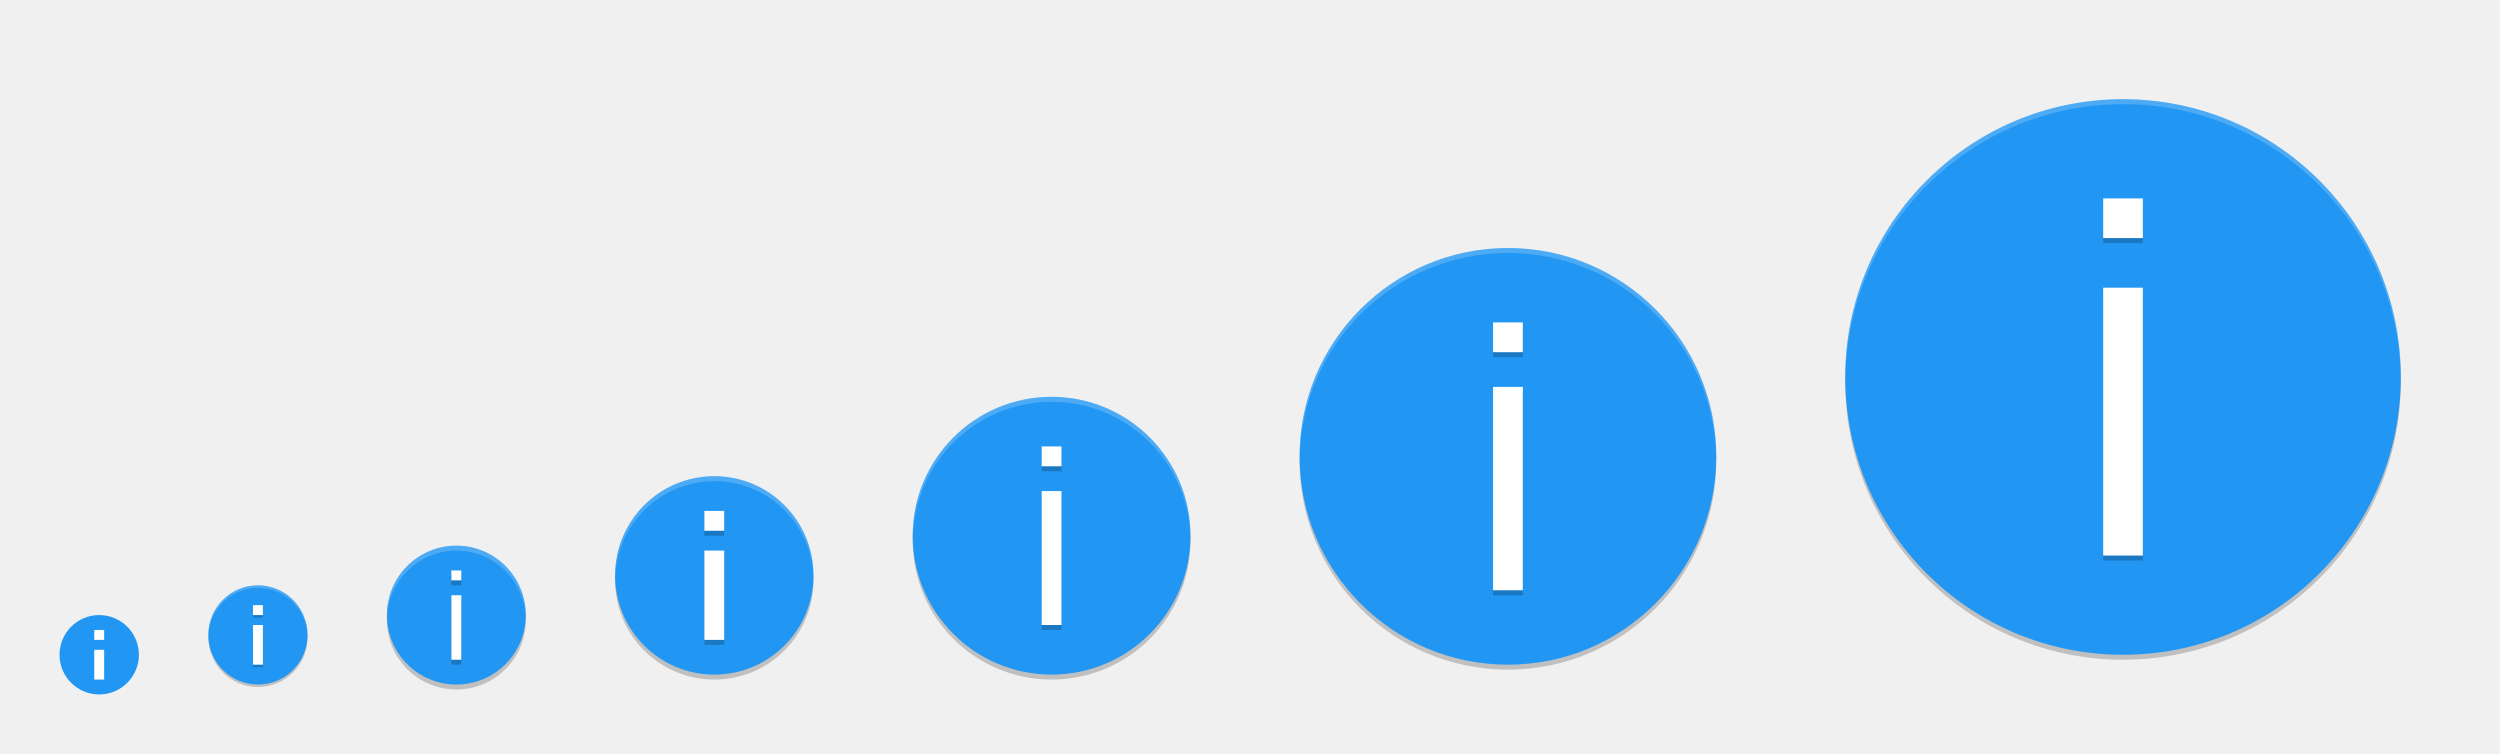
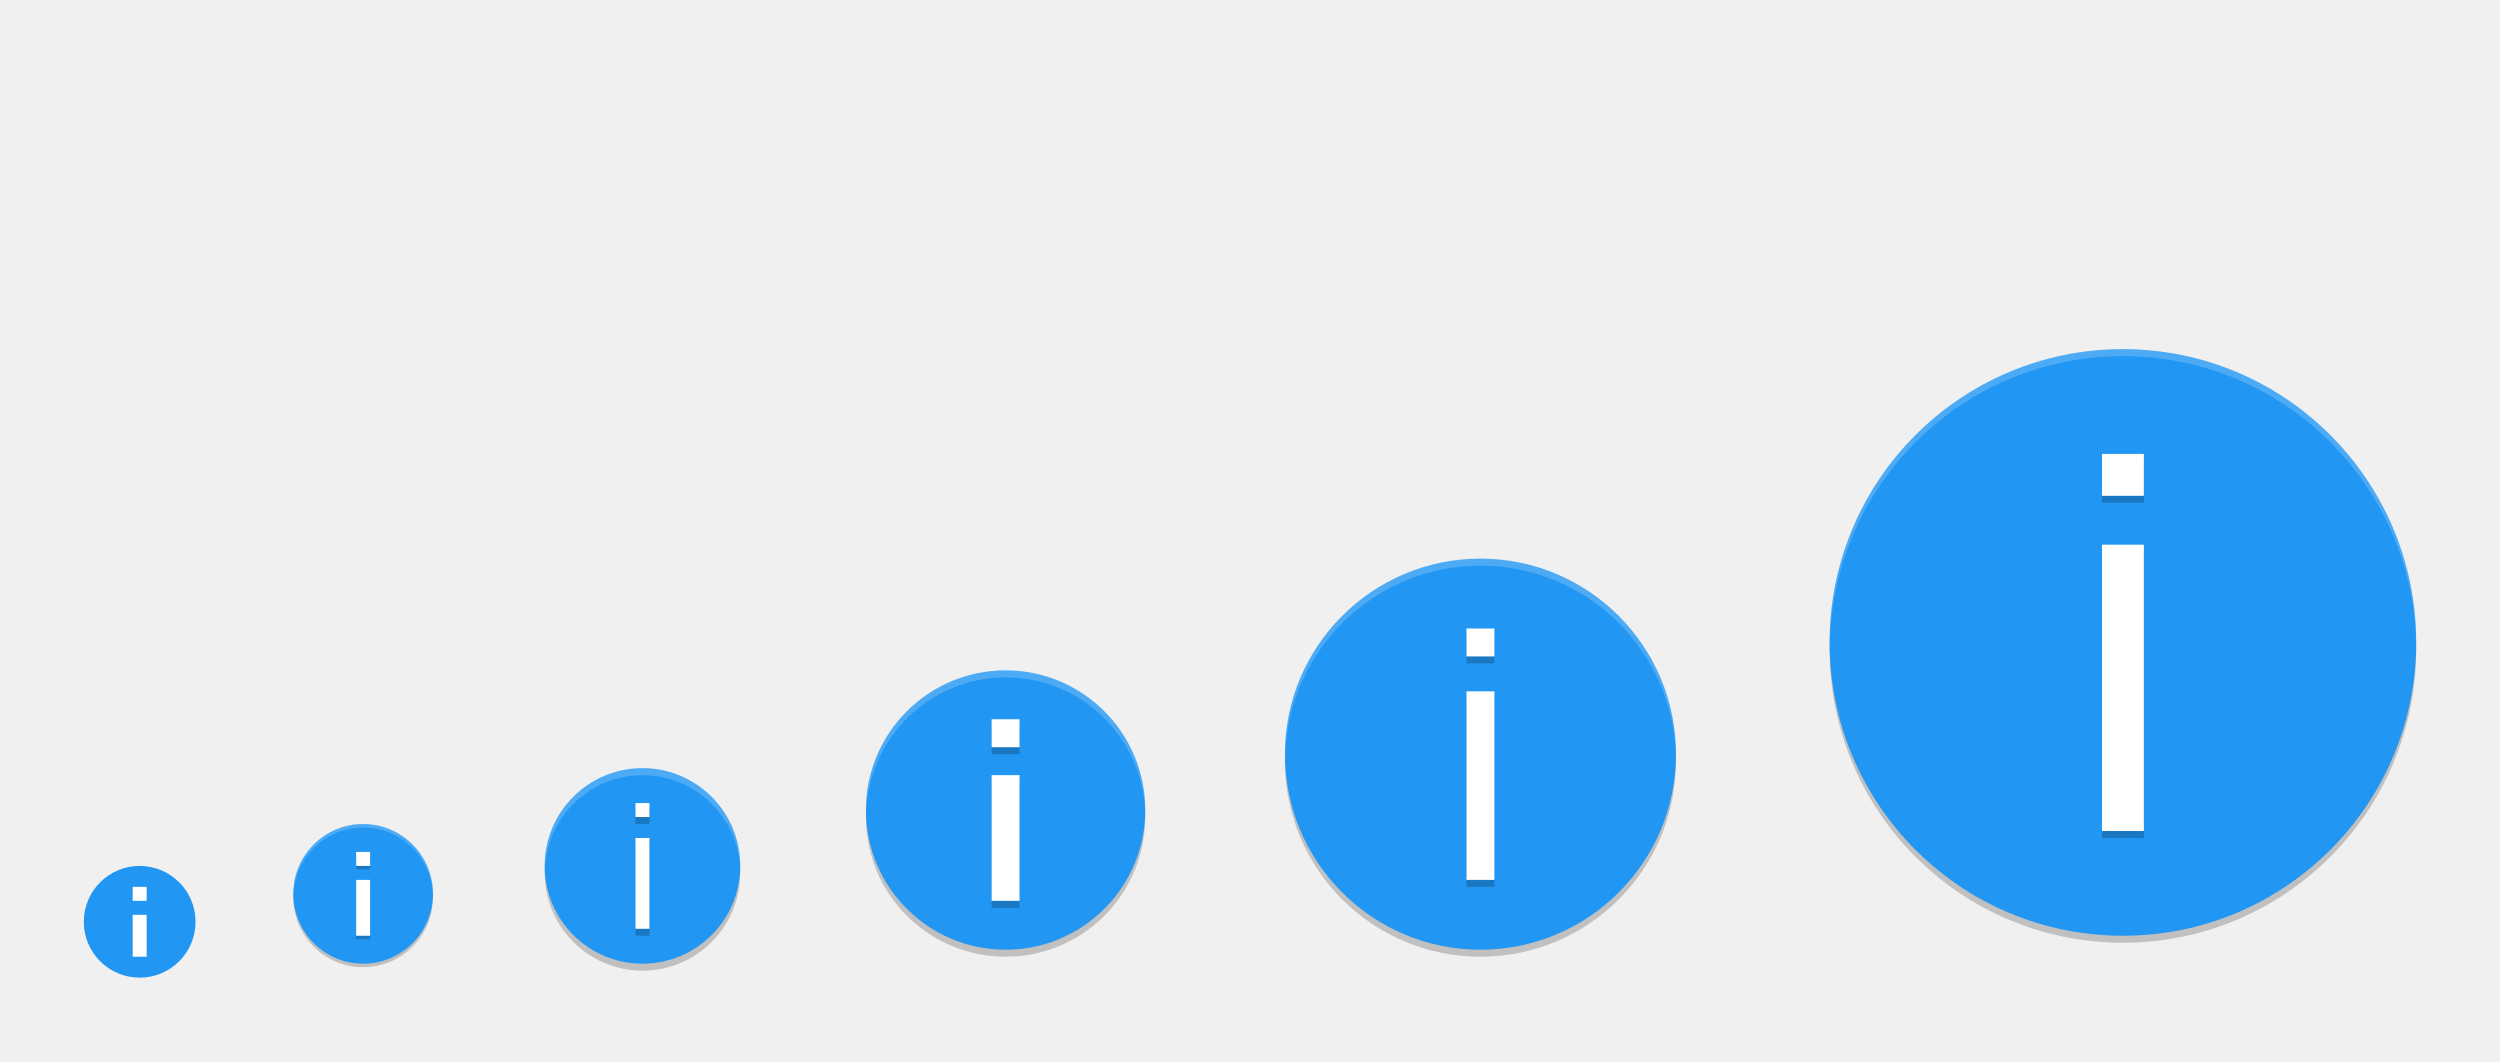
- <svg xmlns="http://www.w3.org/2000/svg" width="504" height="152" viewBox="0 0 504 152" version="1.1" id="svg5">
+ <svg xmlns="http://www.w3.org/2000/svg" width="358" height="152" viewBox="0 0 358 152" version="1.1" id="svg5">
  <defs id="defs2" />
  <g id="Baseplate" style="display:none">
    <text y="24.168" xml:space="preserve" x="13.505" style="font-style:normal;font-variant:normal;font-weight:normal;font-stretch:normal;line-height:0%;font-family:'DejaVu Sans';-inkscape-font-specification:'DejaVu Sans';display:inline;fill:#000000;fill-opacity:1;stroke:none;enable-background:new" id="context">
      <tspan style="font-style:normal;font-variant:normal;font-weight:normal;font-stretch:normal;font-size:18px;line-height:1.25;font-family:'DejaVu Sans';-inkscape-font-specification:'DejaVu Sans'" y="24.168" x="13.505" id="tspan3933">actions</tspan>
    </text>
    <text y="24.168" xml:space="preserve" x="120.987" style="font-style:normal;font-variant:normal;font-weight:bold;font-stretch:normal;line-height:0%;font-family:'DejaVu Sans';-inkscape-font-specification:'DejaVu Sans Bold';text-align:start;writing-mode:lr-tb;text-anchor:start;display:inline;fill:#000000;fill-opacity:1;stroke:none;enable-background:new" id="icon-name">
      <tspan style="font-style:normal;font-variant:normal;font-weight:bold;font-stretch:normal;font-size:18px;line-height:1.25;font-family:'DejaVu Sans';-inkscape-font-specification:'DejaVu Sans Bold'" y="24.168" x="120.987" id="tspan3937">help-info</tspan>
    </text>
    <rect style="opacity:1;fill:#ffffff;stroke-width:5;stroke-linecap:round;stroke-linejoin:round" id="16x16" width="16" height="16" x="12" y="124" />
    <rect style="opacity:1;fill:#ffffff;stroke-width:5;stroke-linecap:round;stroke-linejoin:round" id="24x24" width="24" height="24" x="40" y="116" />
    <rect style="opacity:1;fill:#ffffff;stroke-width:5;stroke-linecap:round;stroke-linejoin:round" id="22x22" width="22" height="22" x="41" y="117" />
    <rect style="opacity:1;fill:#ffffff;stroke-width:5;stroke-linecap:round;stroke-linejoin:round" id="32x32" width="32" height="32" x="76" y="108" />
    <rect style="opacity:1;fill:#ffffff;stroke-width:5;stroke-linecap:round;stroke-linejoin:round" id="48x48" width="48" height="48" x="120" y="92" />
    <rect style="opacity:1;fill:#ffffff;stroke-width:5;stroke-linecap:round;stroke-linejoin:round" id="64x64" width="64" height="64" x="180" y="76" />
-     <rect style="fill:#ffffff;stroke-width:10;stroke-linecap:round;stroke-linejoin:round" id="128x128" width="128" height="128" x="364" y="12" />
    <rect style="fill:#ffffff;stroke-width:7.5;stroke-linecap:round;stroke-linejoin:round" id="96x96" width="96" height="96" x="256" y="44" />
  </g>
  <g id="Shadow">
    <circle style="opacity:0.2;fill:#000000;fill-opacity:1;stroke-width:5;stroke-linecap:round;stroke-linejoin:round" id="path2199" cx="52" cy="128.5" r="10" />
    <circle style="opacity:0.2;fill:#000000;fill-opacity:1;stroke-width:5;stroke-linecap:round;stroke-linejoin:round" id="path2201" cx="92" cy="125" r="14" />
    <circle style="opacity:0.2;fill:#000000;fill-opacity:1;stroke-width:5;stroke-linecap:round;stroke-linejoin:round" id="path2255" cx="144" cy="117" r="20" />
    <circle style="opacity:0.2;fill:#000000;fill-opacity:1;stroke-width:5;stroke-linecap:round;stroke-linejoin:round" id="path2257" cx="212" cy="109" r="28" />
    <circle style="opacity:0.2;fill:#000000;fill-opacity:1;stroke-width:5;stroke-linecap:round;stroke-linejoin:round" id="path2259" cx="304" cy="93" r="42" />
-     <circle style="opacity:0.2;fill:#000000;fill-opacity:1;stroke-width:5;stroke-linecap:round;stroke-linejoin:round" id="path2261" cx="428" cy="77" r="56" />
  </g>
  <g id="Background">
    <circle style="opacity:1;fill:#2196f3;fill-opacity:1;stroke-width:5;stroke-linecap:round;stroke-linejoin:round" id="path1551" cx="20" cy="132" r="8" />
    <circle style="opacity:1;fill:#2196f3;fill-opacity:1;stroke-width:5;stroke-linecap:round;stroke-linejoin:round" id="path1553" cx="52" cy="128" r="10" />
    <circle style="opacity:1;fill:#2196f3;fill-opacity:1;stroke-width:5;stroke-linecap:round;stroke-linejoin:round" id="path1555" cx="92" cy="124" r="14" />
    <circle style="opacity:1;fill:#2196f3;fill-opacity:1;stroke-width:5;stroke-linecap:round;stroke-linejoin:round" id="path1557" cx="144" cy="116" r="20" />
    <circle style="opacity:1;fill:#2196f3;fill-opacity:1;stroke-width:5;stroke-linecap:round;stroke-linejoin:round" id="path1559" cx="212" cy="108" r="28" />
    <circle style="opacity:1;fill:#2196f3;fill-opacity:1;stroke-width:5;stroke-linecap:round;stroke-linejoin:round" id="path1561" cx="304" cy="92" r="42" />
-     <circle style="opacity:1;fill:#2196f3;fill-opacity:1;stroke-width:5;stroke-linecap:round;stroke-linejoin:round" id="path1563" cx="428" cy="76" r="56" />
  </g>
  <g id="Symbols">
    <path d="m 19,127 v 2 h 2 v -2 z m 0,4 v 6 h 2 v -6 z" style="fill:#ffffff;stroke-width:5;stroke-linecap:round;stroke-linejoin:round" id="path647" />
-     <path d="m 51,122.5 v 2 h 2 v -2 z m 0,4 v 8 h 2 v -8 z" style="fill:#000000;stroke-width:3.333;stroke-linecap:round;stroke-linejoin:round;opacity:0.2" id="path619" />
+     <path d="m 51,122.5 v 2 h 2 v -2 z m 0,4 v 8 h 2 v -8 z" style="opacity:0.2;fill:#000000;stroke-width:3.333;stroke-linecap:round;stroke-linejoin:round" id="path619" />
    <path d="m 51,122 v 2 h 2 v -2 z m 0,4 v 8 h 2 v -8 z" style="fill:#ffffff;stroke-width:3.333;stroke-linecap:round;stroke-linejoin:round" id="path591" />
-     <path d="m 91,116 v 2 h 2 v -2 z m 0,5 v 13 h 2 v -13 z" style="fill:#000000;stroke-width:6.667;stroke-linecap:round;stroke-linejoin:round;opacity:0.2" id="path889" />
+     <path d="m 91,116 v 2 h 2 v -2 z m 0,5 v 13 h 2 v -13 z" style="opacity:0.2;fill:#000000;stroke-width:6.667;stroke-linecap:round;stroke-linejoin:round" id="path889" />
    <path d="m 91,115 v 2 h 2 v -2 z m 0,5 v 13 h 2 v -13 z" style="fill:#ffffff;stroke-width:6.667;stroke-linecap:round;stroke-linejoin:round" id="path675" />
-     <path d="m 142,104 v 4 h 4 v -4 z m 0,8 v 18 h 4 v -18 z" style="fill:#000000;stroke-width:6.667;stroke-linecap:round;stroke-linejoin:round;opacity:0.2" id="path1082" />
+     <path d="m 142,104 v 4 h 4 v -4 z m 0,8 v 18 h 4 v -18 z" style="opacity:0.2;fill:#000000;stroke-width:6.667;stroke-linecap:round;stroke-linejoin:round" id="path1082" />
    <path d="m 142,103 v 4 h 4 v -4 z m 0,8 v 18 h 4 v -18 z" style="fill:#ffffff;stroke-width:6.667;stroke-linecap:round;stroke-linejoin:round" id="path1054" />
    <path d="m 210,91 v 4 h 4 v -4 z m 0,9 v 27 h 4 v -27 z" style="opacity:0.2;fill:#000000;stroke-width:10;stroke-linecap:round;stroke-linejoin:round" id="path1153" />
    <path d="m 210,90 v 4 h 4 v -4 z m 0,9 V 126 h 4 V 99 Z" style="fill:#ffffff;stroke-width:10;stroke-linecap:round;stroke-linejoin:round" id="path1125" />
-     <path d="m 301,66 v 6 h 6 V 66 Z m 0,13 v 41 h 6 V 79 Z" style="fill:#000000;stroke-width:15;stroke-linecap:round;stroke-linejoin:round;opacity:0.2" id="path1237" />
+     <path d="m 301,66 v 6 h 6 V 66 Z m 0,13 v 41 h 6 V 79 Z" style="opacity:0.2;fill:#000000;stroke-width:15;stroke-linecap:round;stroke-linejoin:round" id="path1237" />
    <path d="m 301,65 v 6 h 6 v -6 z M 301,78 v 41 h 6 V 78 Z" style="fill:#ffffff;stroke-width:15;stroke-linecap:round;stroke-linejoin:round" id="path1209" />
-     <path d="m 424,41 v 8 h 8 v -8 z m 0,18 v 54 h 8 V 59 Z" style="opacity:0.2;fill:#000000;stroke-width:20;stroke-linecap:round;stroke-linejoin:round" id="path1293" />
-     <path d="m 424,40 v 8 h 8 v -8 z m 0,18 v 54 h 8 V 58 Z" style="fill:#ffffff;stroke-width:20;stroke-linecap:round;stroke-linejoin:round" id="path1265" />
  </g>
  <g id="Highlights">
    <path id="path2278" style="opacity:0.2;fill:#ffffff;fill-opacity:1;stroke-width:5;stroke-linecap:round;stroke-linejoin:round" d="m 52,118 a 10,10 0 0 0 -10,10 10,10 0 0 0 0.018,0.25 A 10,10 0 0 1 52,118.5 10,10 0 0 1 61.99,128.125 10,10 0 0 0 62,128 10,10 0 0 0 52,118 Z" />
    <path id="path2280" style="opacity:0.2;fill:#ffffff;fill-opacity:1;stroke-width:5;stroke-linecap:round;stroke-linejoin:round" d="m 92,110 a 14,14 0 0 0 -14,14 14,14 0 0 0 0.035,0.5 A 14,14 0 0 1 92,111 14,14 0 0 1 105.98,124.279 14,14 0 0 0 106,124 14,14 0 0 0 92,110 Z" />
    <path id="path2282" style="opacity:0.2;fill:#ffffff;fill-opacity:1;stroke-width:5;stroke-linecap:round;stroke-linejoin:round" d="m 144,96 a 20,20 0 0 0 -20,20 20,20 0 0 0 0.035,0.5 A 20,20 0 0 1 144,97 20,20 0 0 1 163.982,116.25 20,20 0 0 0 164,116 20,20 0 0 0 144,96 Z" />
    <path id="path2284" style="opacity:0.2;fill:#ffffff;fill-opacity:1;stroke-width:5;stroke-linecap:round;stroke-linejoin:round" d="m 212,80 a 28,28 0 0 0 -28,28 28,28 0 0 0 0.035,0.5 A 28,28 0 0 1 212,81 28,28 0 0 1 239.982,108.252 28,28 0 0 0 240,108 28,28 0 0 0 212,80 Z" />
    <path id="path2286" style="opacity:0.2;fill:#ffffff;fill-opacity:1;stroke-width:5;stroke-linecap:round;stroke-linejoin:round" d="m 304,50 a 42,42 0 0 0 -42,42 42,42 0 0 0 0.035,0.5 A 42,42 0 0 1 304,51 42,42 0 0 1 345.982,92.256 42,42 0 0 0 346,92 42,42 0 0 0 304,50 Z" />
-     <path id="path2288" style="opacity:0.2;fill:#ffffff;fill-opacity:1;stroke-width:5;stroke-linecap:round;stroke-linejoin:round" d="m 428,20 a 56,56 0 0 0 -56,56 56,56 0 0 0 0.035,0.5 A 56,56 0 0 1 428,21 56,56 0 0 1 483.982,76.258 56,56 0 0 0 484,76 56,56 0 0 0 428,20 Z" />
  </g>
</svg>
